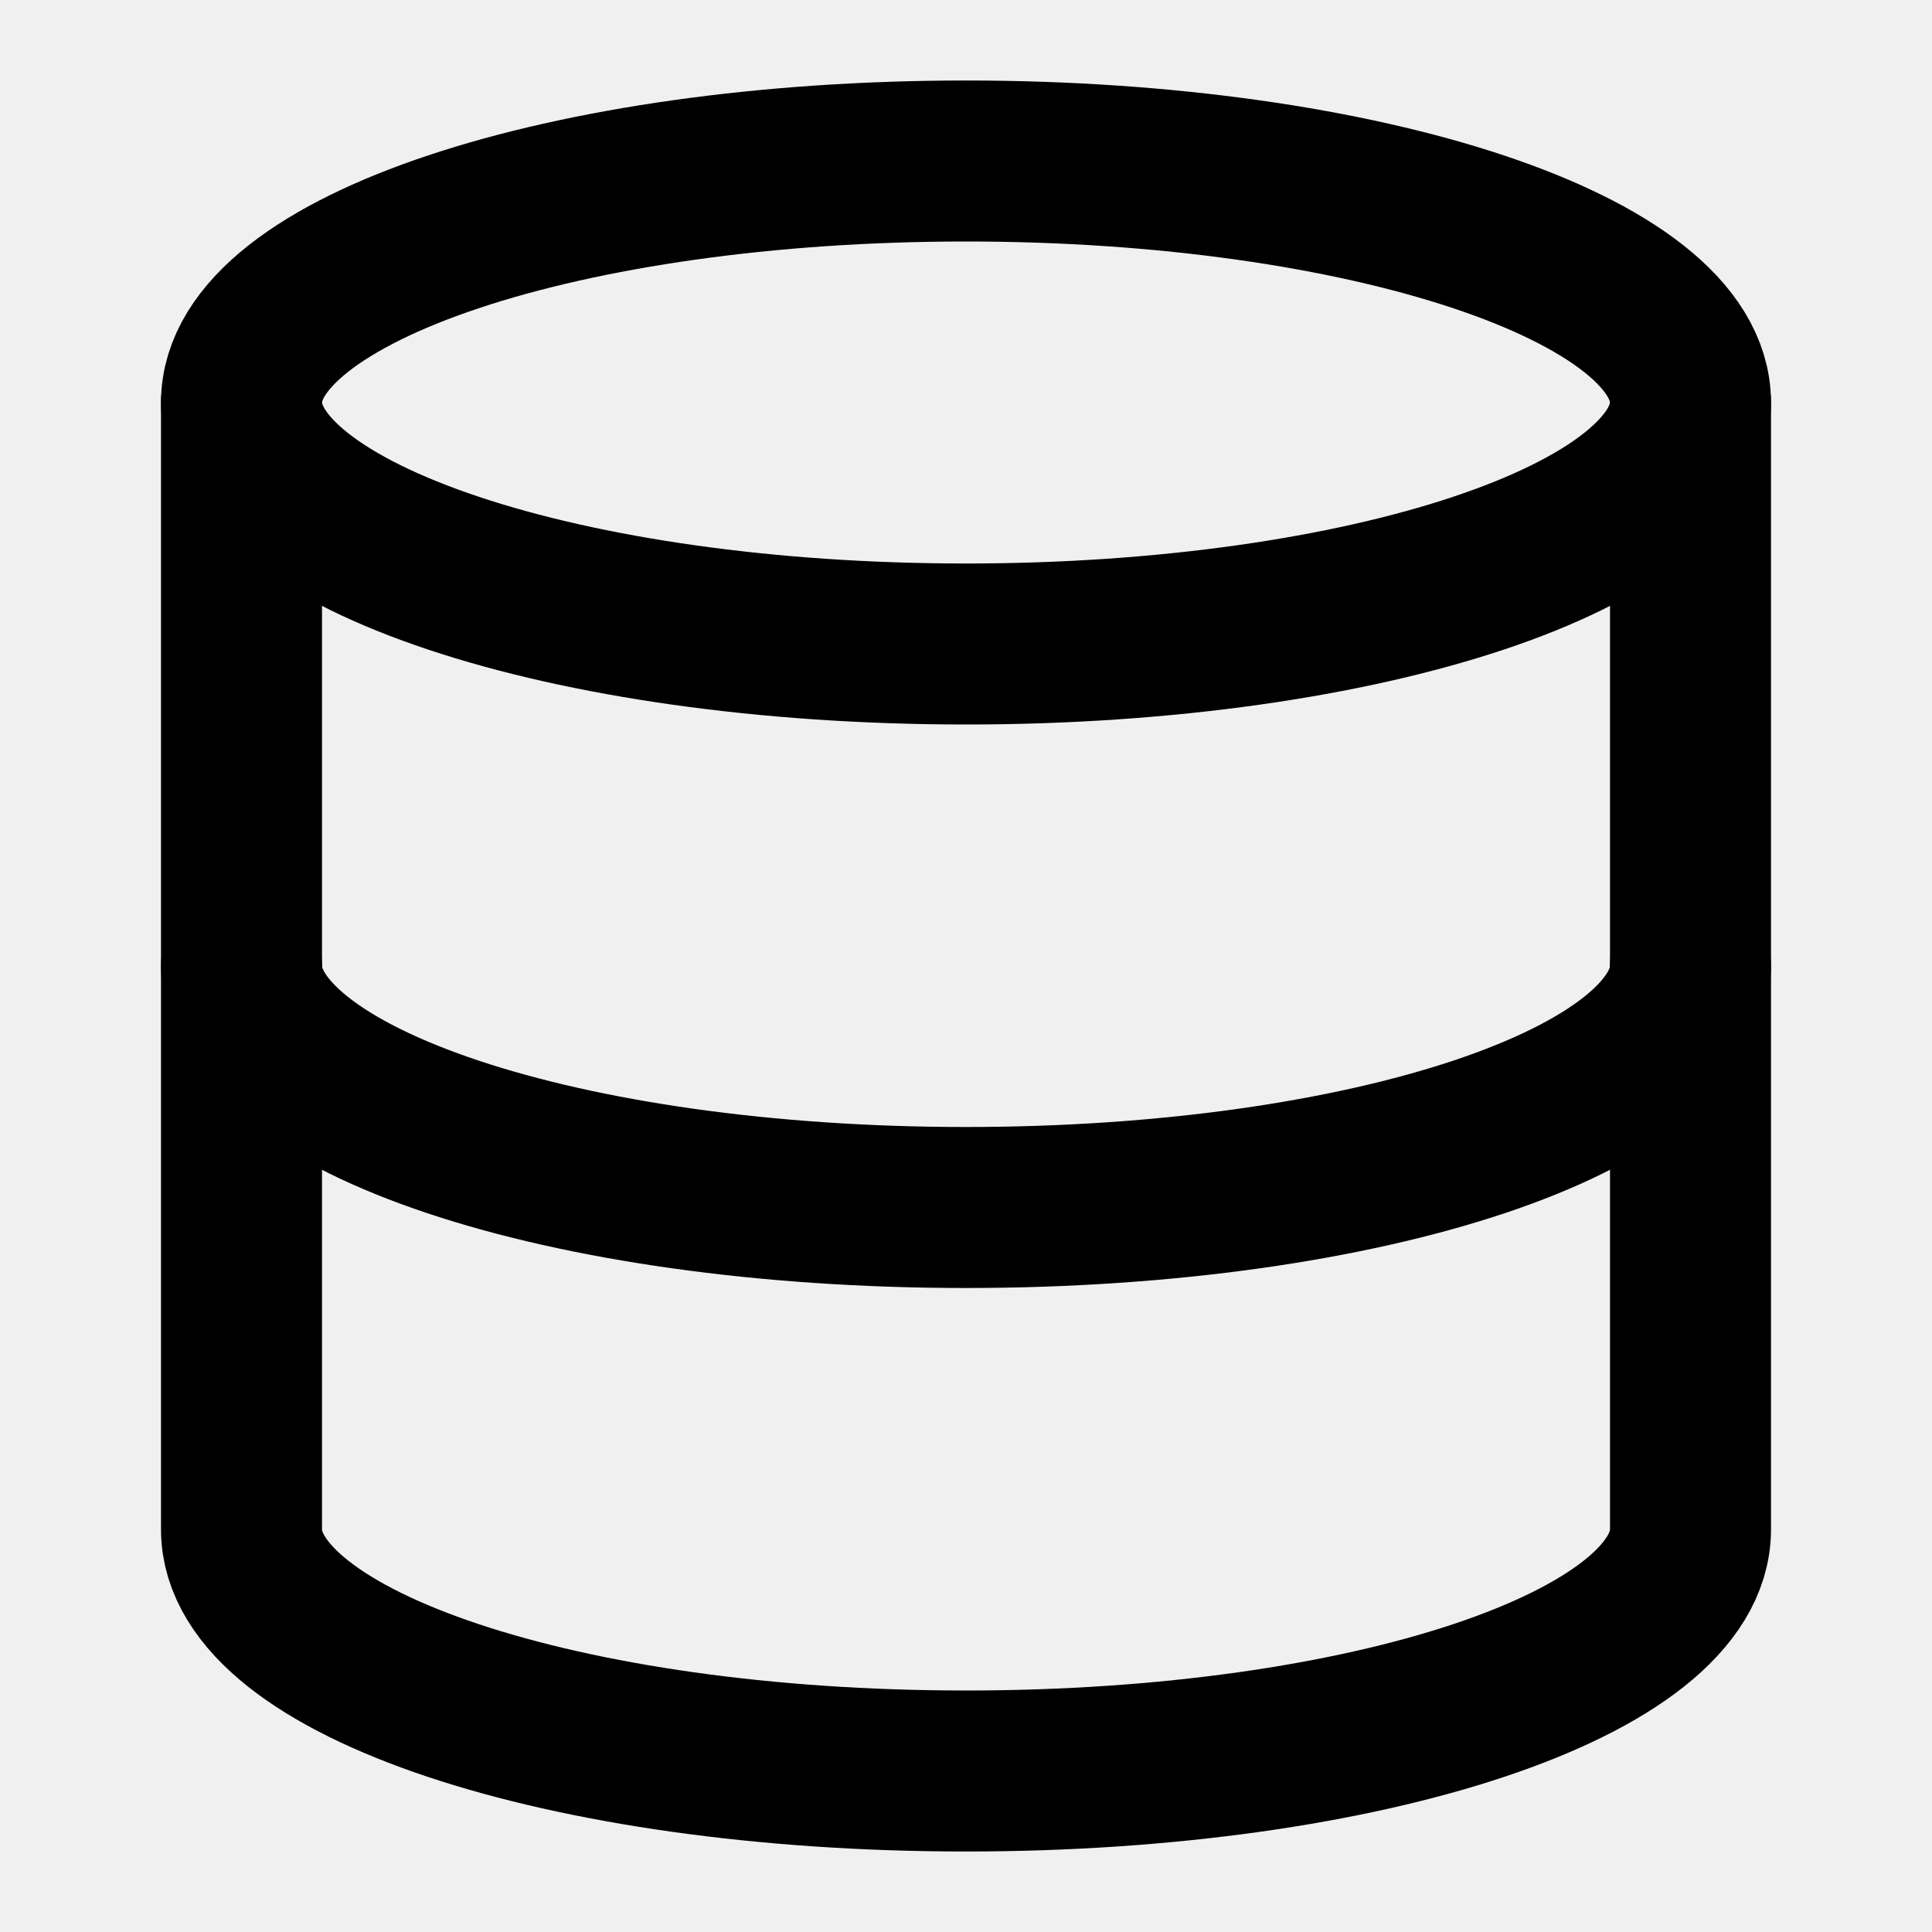
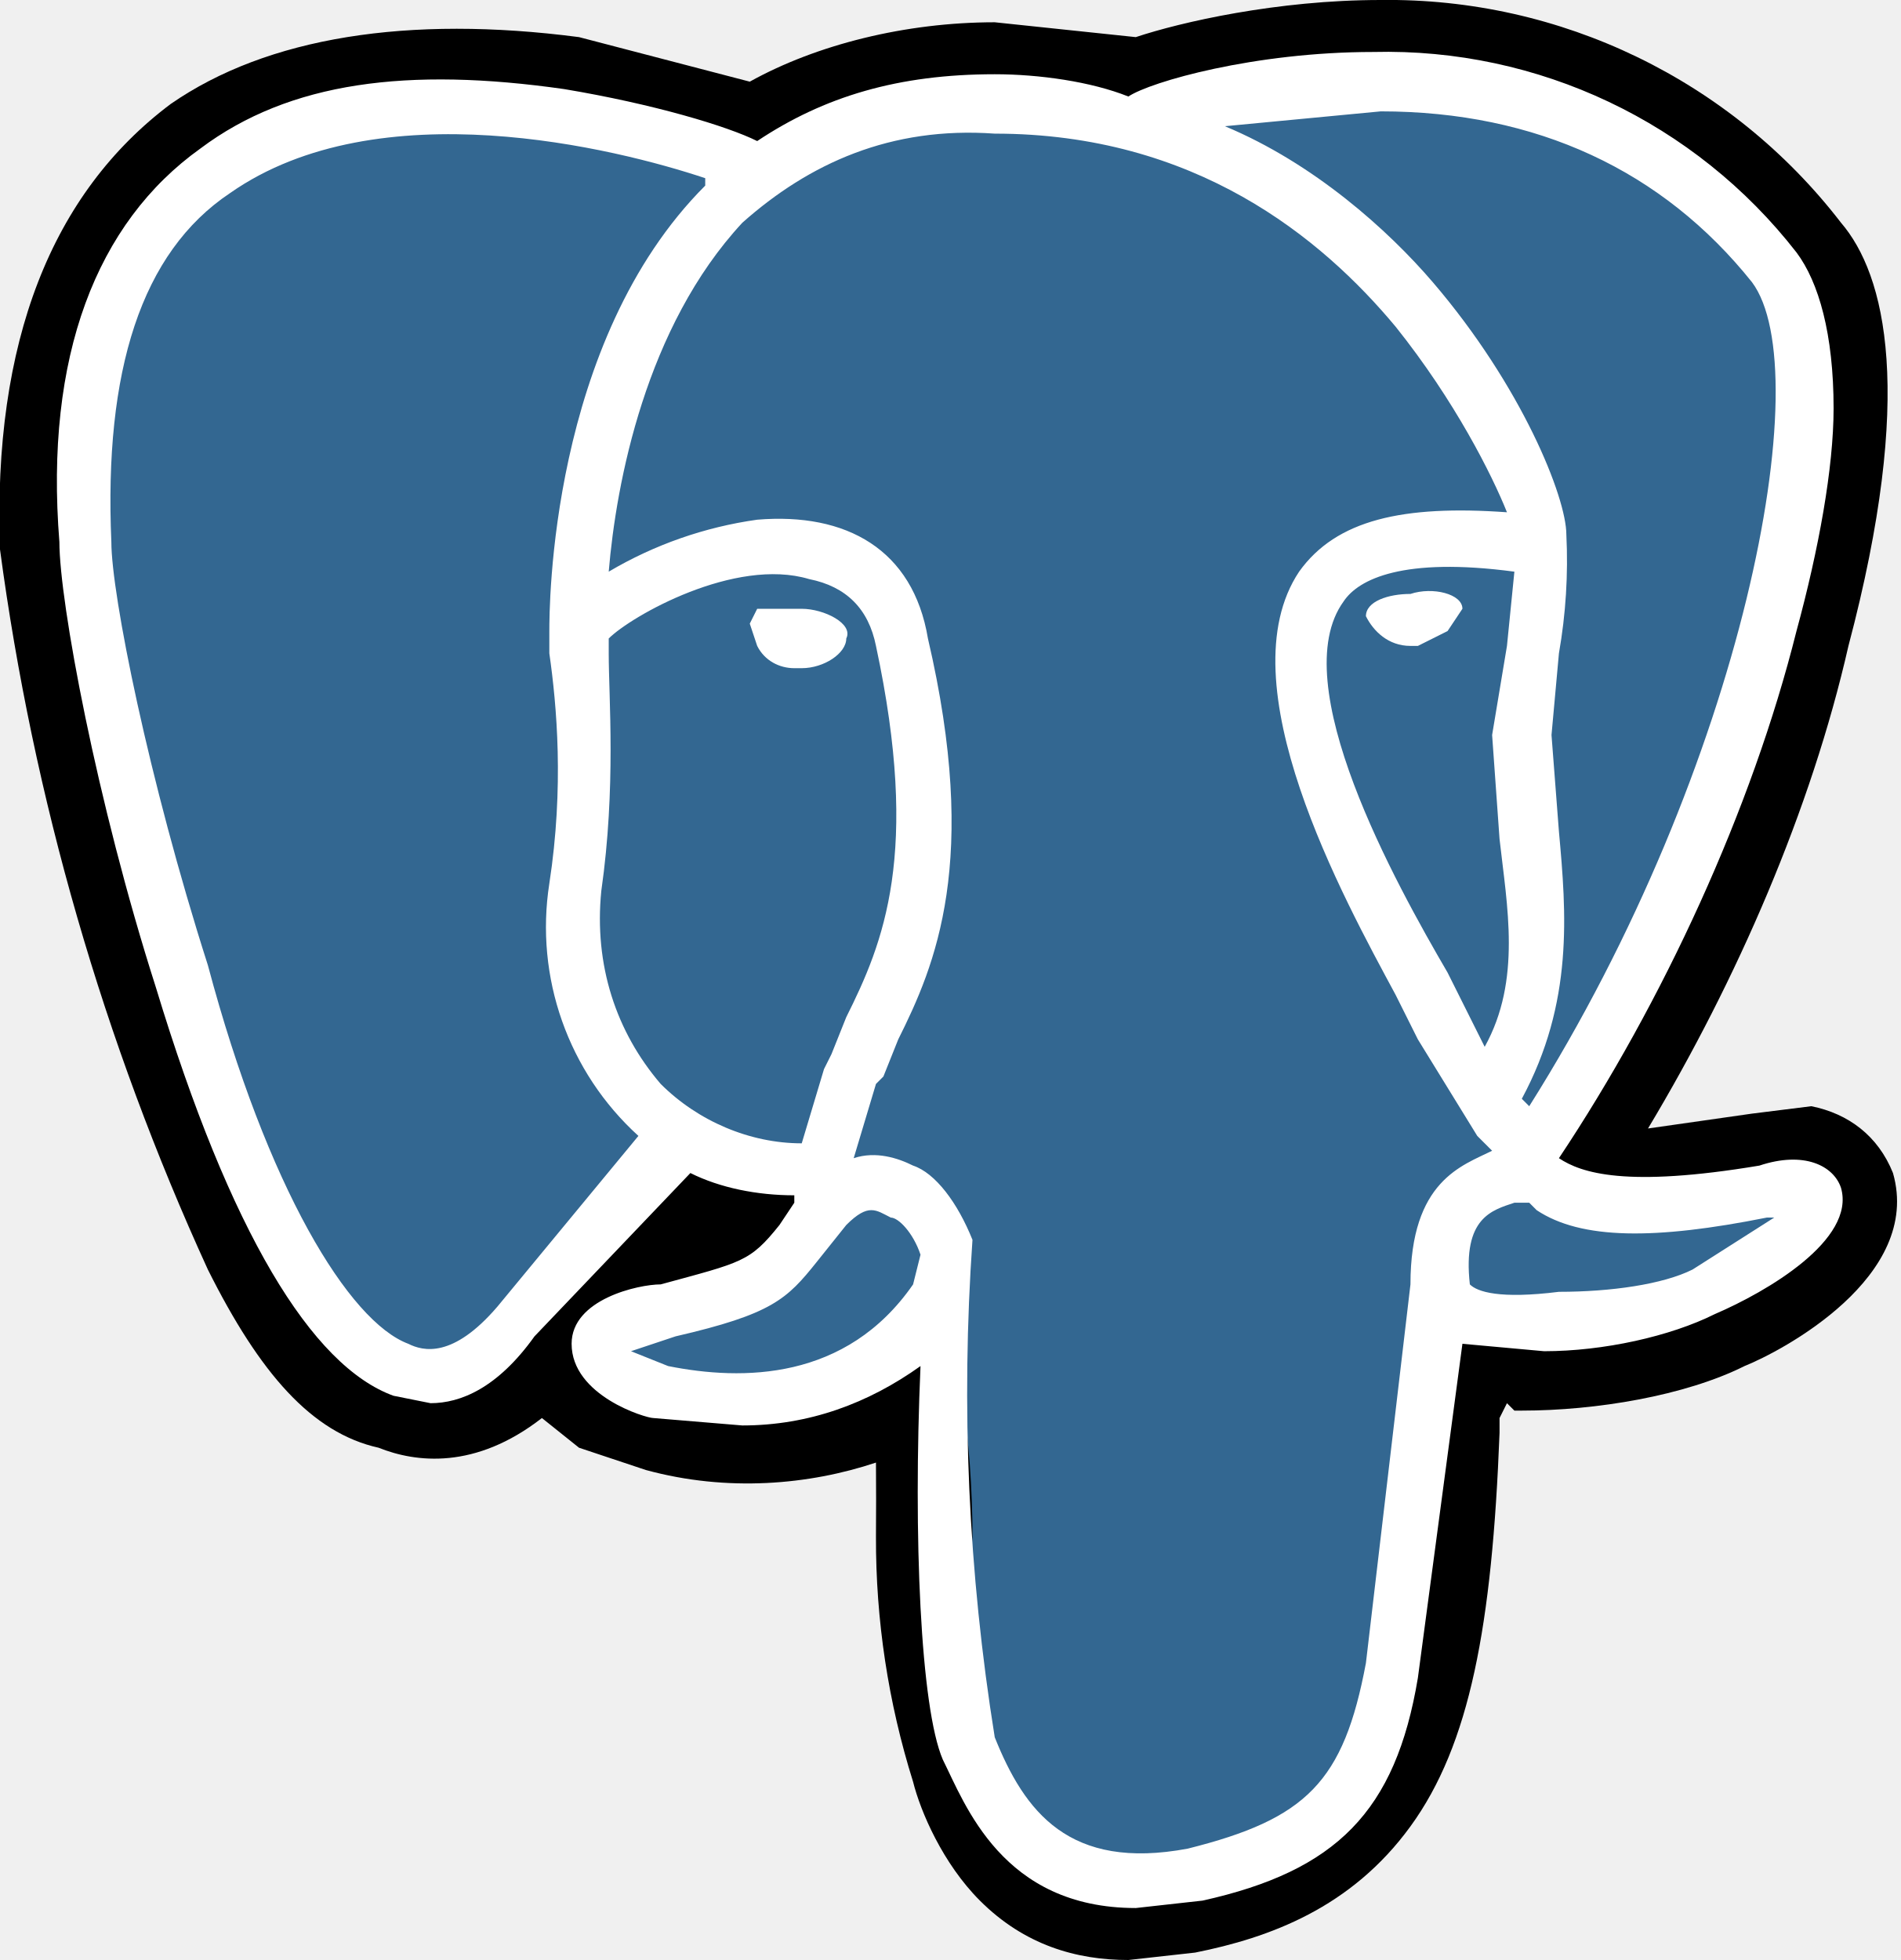
- <svg xmlns="http://www.w3.org/2000/svg" width="24" height="24" viewBox="0 0 24 24" fill="none" stroke="currentColor" stroke-width="2" stroke-linecap="round" stroke-linejoin="round">
-   <ellipse cx="12" cy="5" rx="9" ry="3" />
-   <path d="M21 12c0 1.66-4 3-9 3s-9-1.34-9-3" />
-   <path d="M3 5v14c0 1.66 4 3 9 3s9-1.34 9-3V5" />
+ <svg xmlns="http://www.w3.org/2000/svg" preserveAspectRatio="xMidYMid" viewBox="0 0 256 264">
+   <path d="M255 158c-2-5-6-8-11-9l-8 1-14 2c12-20 22-43 27-65 9-34 5-50-1-57a77 77 0 0 0-62-30c-14 0-27 3-33 5l-19-2c-12 0-24 3-33 8L78 5c-23-3-42 0-55 9C7 26-1 46 0 74a342 342 0 0 0 28 97c7 14 14 22 23 24 5 2 13 3 22-4l5 4 9 3c11 3 22 2 31-1a643 643 0 0 1 0 10 109 109 0 0 0 5 33c1 4 4 11 9 16 6 6 13 8 20 8l9-1c10-2 21-6 29-17s11-27 12-53v-2l1-2 1 1h1c10 0 22-2 30-6 5-2 24-12 20-26" />
+   <path d="M238 161c-30 6-32-4-32-4 32-47 45-106 33-120-31-40-84-21-85-21l-20-2c-14 0-24 4-32 10 0 0-95-40-91 49 1 19 28 143 59 106l22-26c6 4 12 6 19 5h1v5c-8 9-6 10-22 14-16 3-7 9 0 11s25 4 36-12v2c3 2 5 16 5 29-1 12-1 21 2 27 2 7 5 22 26 18 17-4 27-14 28-30 1-12 3-10 3-20l1-5c2-16 1-21 12-19l2 1c8 0 19-2 25-5 13-6 21-16 8-13" fill="#336791" />
+   <path d="M108 82h-6l-1 2 1 3c1 2 3 3 5 3h1c3 0 6-2 6-4 1-2-3-4-6-4M197 82c0-2-4-3-7-2-3 0-6 1-6 3 1 2 3 4 6 4h1l4-2 2-3" fill="#FFF" />
+   <path d="M248 160c-1-3-5-5-11-3-18 3-24 1-27-1 14-21 26-47 32-71 3-11 5-22 5-30 0-10-2-17-5-21a70 70 0 0 0-57-27c-16 0-30 4-33 6-5-2-12-3-18-3-13 0-23 3-32 9-4-2-14-5-26-7-21-3-37-1-49 8C13 30 6 48 8 73c0 8 5 35 13 60 10 33 21 51 32 55l5 1c4 0 9-2 14-9l21-22c4 2 9 3 14 3v1l-2 3c-4 5-5 5-16 8-3 0-12 2-12 8 0 7 10 10 11 10l12 1c9 0 17-3 24-8-1 23 0 46 3 53 3 6 8 20 26 20l9-1c18-4 26-12 29-30l6-45 11 1c8 0 17-2 23-5 7-3 19-10 17-17Zm-44-83-1 10-2 12 1 14c1 9 3 19-2 28l-2-4-3-6c-7-12-22-39-14-50 2-3 8-6 23-4Zm-18-62c21 0 38 8 50 23 9 12-1 65-30 111l-1-1c7-13 6-25 5-36l-1-13 1-11a72 72 0 0 0 1-16c0-5-6-20-18-34-6-7-16-16-28-21l21-2ZM67 176c-6 7-10 6-12 5-8-3-19-21-27-51-8-25-13-50-13-57-1-23 4-39 16-47 20-14 52-6 64-2v1C74 46 74 82 74 85v3c1 7 2 18 0 31a38 38 0 0 0 12 34l-19 23Zm22-30c-6-7-9-16-8-26 2-14 1-26 1-32v-2c3-3 17-11 27-8 5 1 8 4 9 9 6 28 1 40-4 50l-2 5-1 2-3 10c-7 0-14-3-19-8Zm1 38-5-2 6-2c13-3 15-5 19-10l4-5c3-3 4-2 6-1 1 0 3 2 4 5l-1 4c-9 13-23 13-33 11Zm70 65c-16 3-22-5-26-15a293 293 0 0 1-3-67c-2-5-5-9-8-10-2-1-5-2-8-1l3-10 1-1 2-5c5-10 11-24 4-54-2-12-11-17-23-16a54 54 0 0 0-20 7c1-12 5-33 18-47 9-8 20-13 34-12 27 0 44 14 54 26 8 10 13 20 15 25-14-1-23 1-28 8-10 15 6 44 13 57l3 6 8 13 2 2c-4 2-11 4-11 18l-6 51c-3 16-8 21-24 25Zm68-78c-4 2-11 3-18 3-8 1-11 0-12-1-1-9 3-10 6-11h2l1 1c6 4 16 4 31 1h1l-11 7Z" fill="#FFF" />
</svg>
